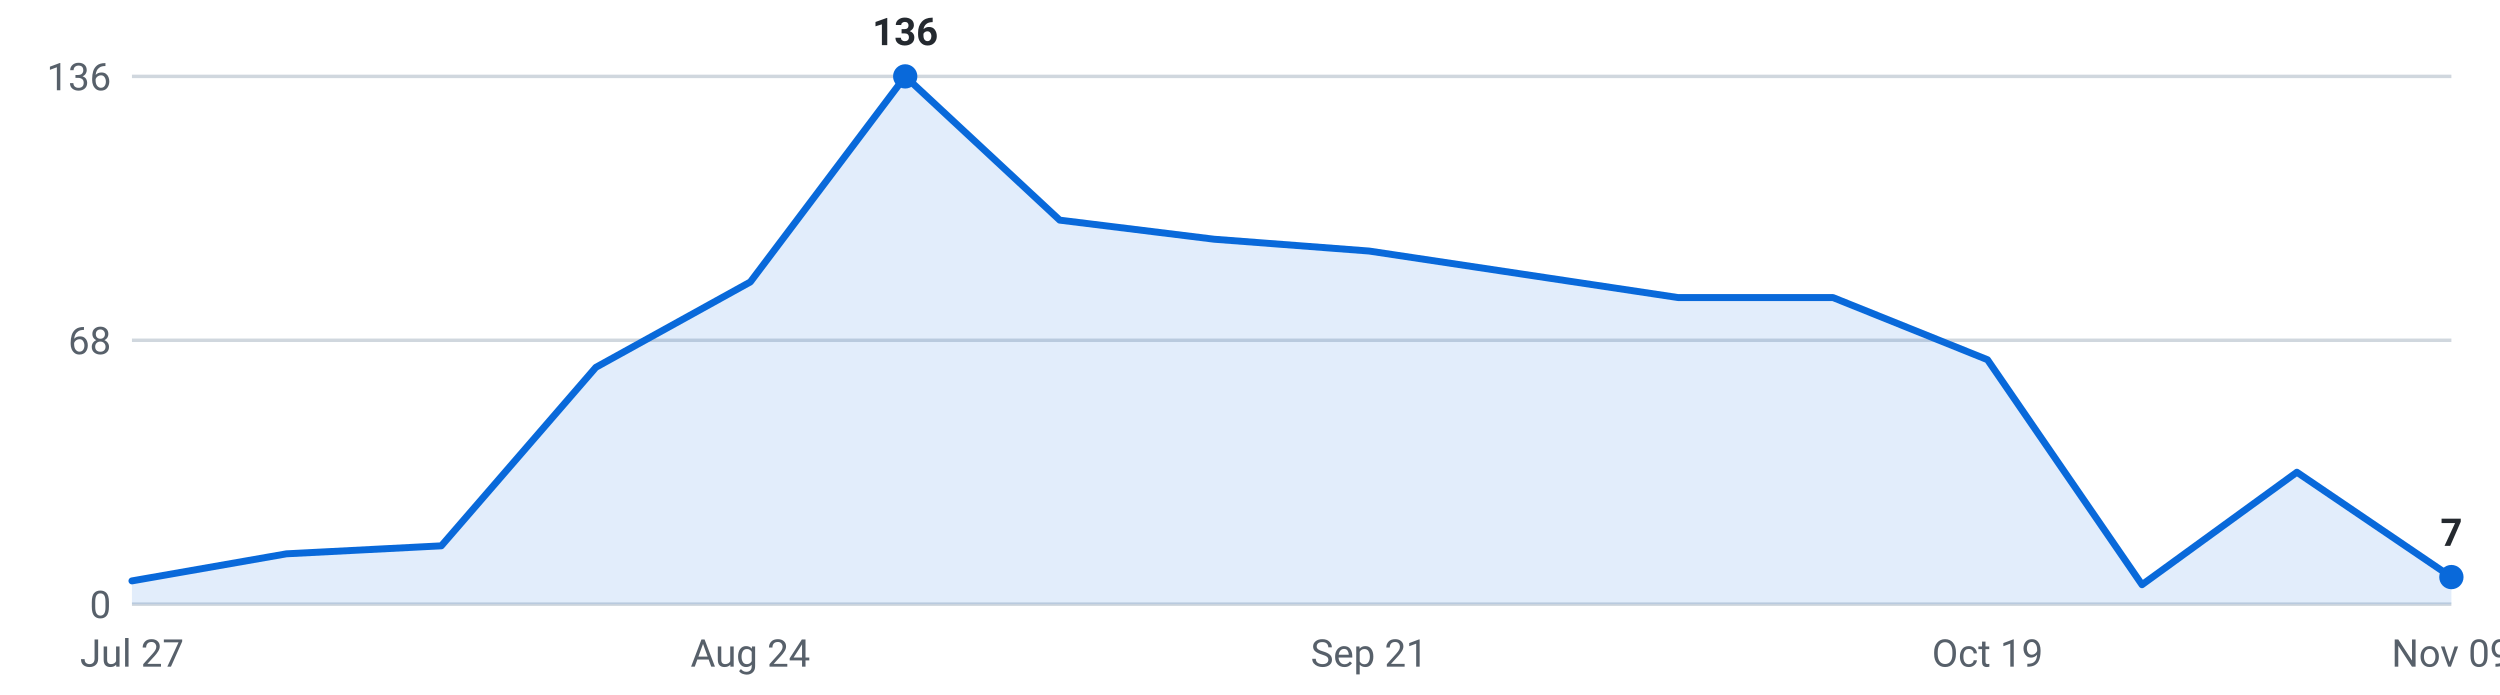
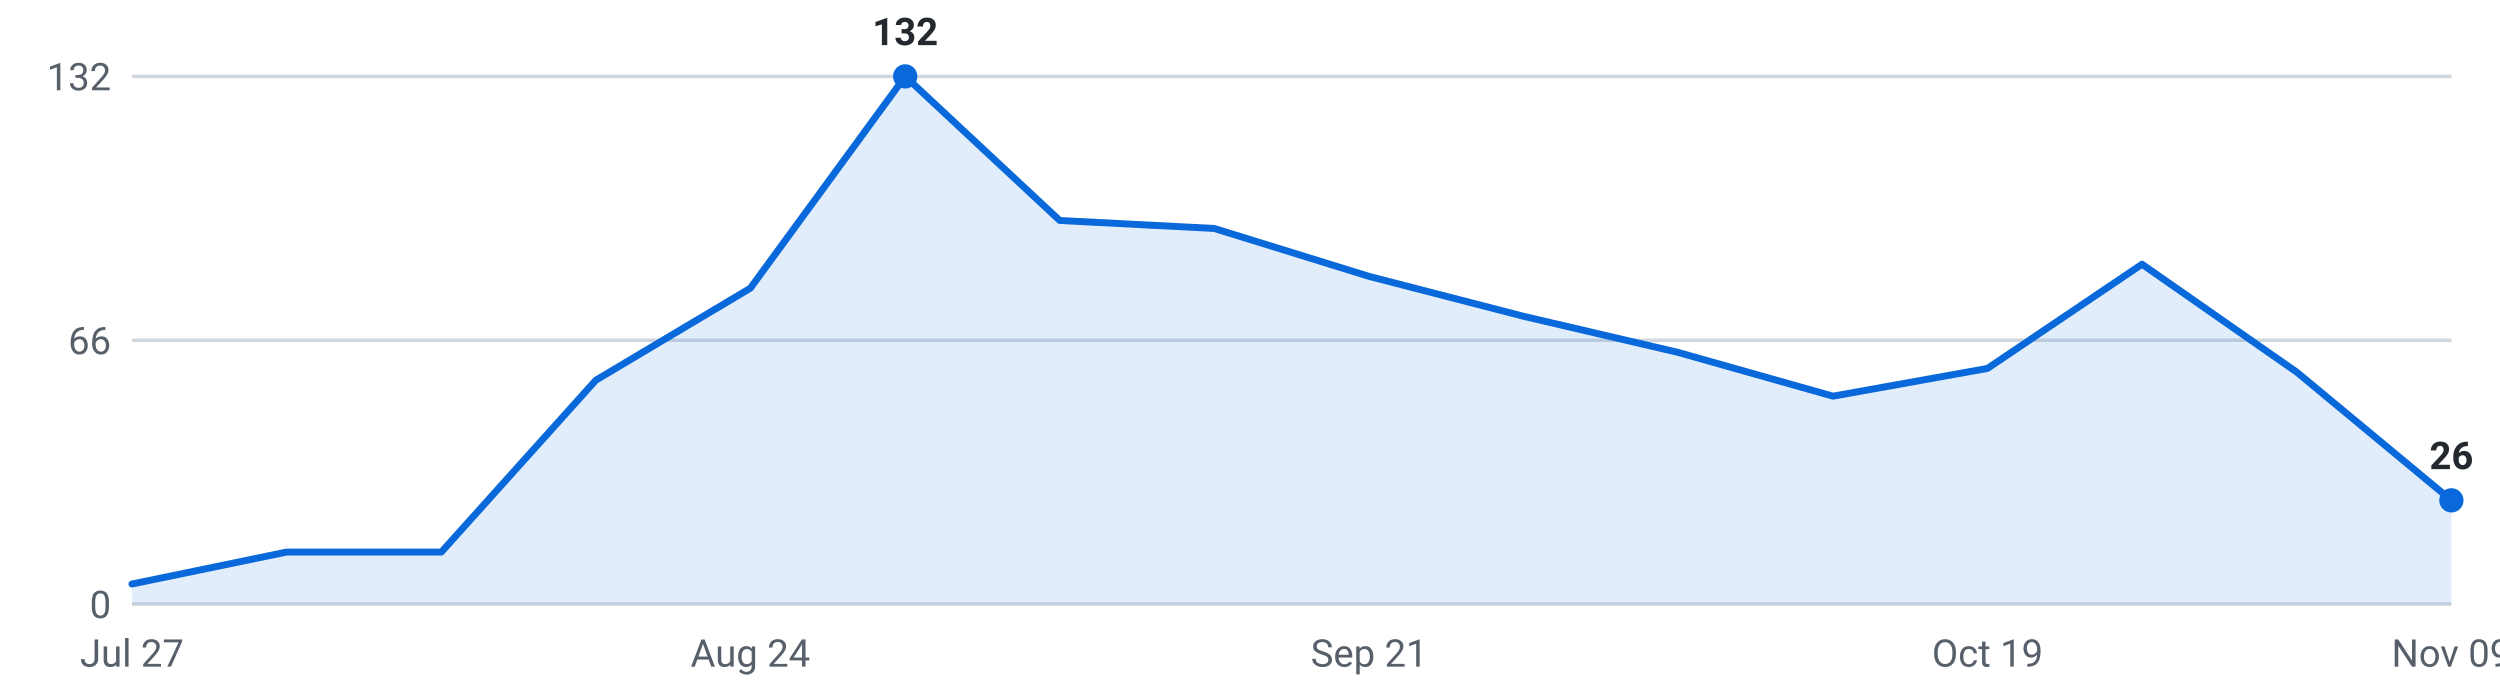
<svg xmlns="http://www.w3.org/2000/svg" viewBox="0 0 720 200" width="720" height="200" role="img" aria-label="Internships posted per week, last 16 weeks">
  <g font-family="-apple-system,Segoe UI,Roboto,sans-serif" font-size="11">
    <line x1="38" y1="174.0" x2="706" y2="174.0" stroke="#d0d7de" stroke-width="1" />
    <text x="32" y="178.0" text-anchor="end" fill="#57606a">0</text>
    <line x1="38" y1="98.0" x2="706" y2="98.0" stroke="#d0d7de" stroke-width="1" />
-     <text x="32" y="102.0" text-anchor="end" fill="#57606a">68</text>
+     <text x="32" y="102.0" text-anchor="end" fill="#57606a">66</text>
    <line x1="38" y1="22.0" x2="706" y2="22.0" stroke="#d0d7de" stroke-width="1" />
-     <text x="32" y="26.0" text-anchor="end" fill="#57606a">136</text>
-     <path d="M38.0,174 L38.0,167.3 L82.5,159.5 L127.1,157.2 L171.6,105.8 L216.1,81.2 L260.7,22.0 L305.2,63.4 L349.7,68.9 L394.3,72.3 L438.8,79.0 L483.3,85.7 L527.9,85.7 L572.4,103.6 L616.9,168.4 L661.5,136.0 L706.0,166.2 L706.0,174 Z" fill="#0969da" fill-opacity="0.12" />
-     <polyline points="38.0,167.3 82.5,159.5 127.1,157.2 171.6,105.8 216.1,81.2 260.7,22.0 305.2,63.4 349.7,68.9 394.3,72.3 438.8,79.0 483.3,85.7 527.9,85.7 572.4,103.6 616.9,168.4 661.5,136.0 706.0,166.2" fill="none" stroke="#0969da" stroke-width="2" stroke-linejoin="round" stroke-linecap="round" />
+     <text x="32" y="26.0" text-anchor="end" fill="#57606a">132</text>
+     <path d="M38.0,174 L38.0,168.2 L82.5,159.0 L127.1,159.0 L171.6,109.5 L216.1,83.0 L260.7,22.0 L305.2,63.5 L349.7,65.8 L394.3,79.6 L438.8,91.1 L483.3,101.5 L527.9,114.1 L572.4,106.1 L616.9,76.1 L661.5,107.2 L706.0,144.1 L706.0,174 Z" fill="#0969da" fill-opacity="0.12" />
+     <polyline points="38.0,168.2 82.5,159.0 127.1,159.0 171.6,109.5 216.1,83.0 260.7,22.0 305.2,63.5 349.7,65.8 394.3,79.6 438.8,91.1 483.3,101.5 527.9,114.1 572.4,106.1 616.9,76.1 661.5,107.2 706.0,144.1" fill="none" stroke="#0969da" stroke-width="2" stroke-linejoin="round" stroke-linecap="round" />
    <circle cx="260.7" cy="22.0" r="3.5" fill="#0969da" />
-     <text x="260.7" y="13.0" text-anchor="middle" fill="#24292f" font-weight="600">136</text>
-     <circle cx="706.0" cy="166.2" r="3.5" fill="#0969da" />
-     <text x="706.0" y="157.2" text-anchor="middle" fill="#24292f" font-weight="600">7</text>
+     <text x="260.7" y="13.0" text-anchor="middle" fill="#24292f" font-weight="600">132</text>
+     <circle cx="706.0" cy="144.1" r="3.5" fill="#0969da" />
+     <text x="706.0" y="135.1" text-anchor="middle" fill="#24292f" font-weight="600">26</text>
    <text x="38.0" y="192" text-anchor="middle" fill="#57606a">Jul 27</text>
    <text x="216.1" y="192" text-anchor="middle" fill="#57606a">Aug 24</text>
    <text x="394.3" y="192" text-anchor="middle" fill="#57606a">Sep 21</text>
    <text x="572.4" y="192" text-anchor="middle" fill="#57606a">Oct 19</text>
    <text x="706.0" y="192" text-anchor="middle" fill="#57606a">Nov 09</text>
  </g>
</svg>
